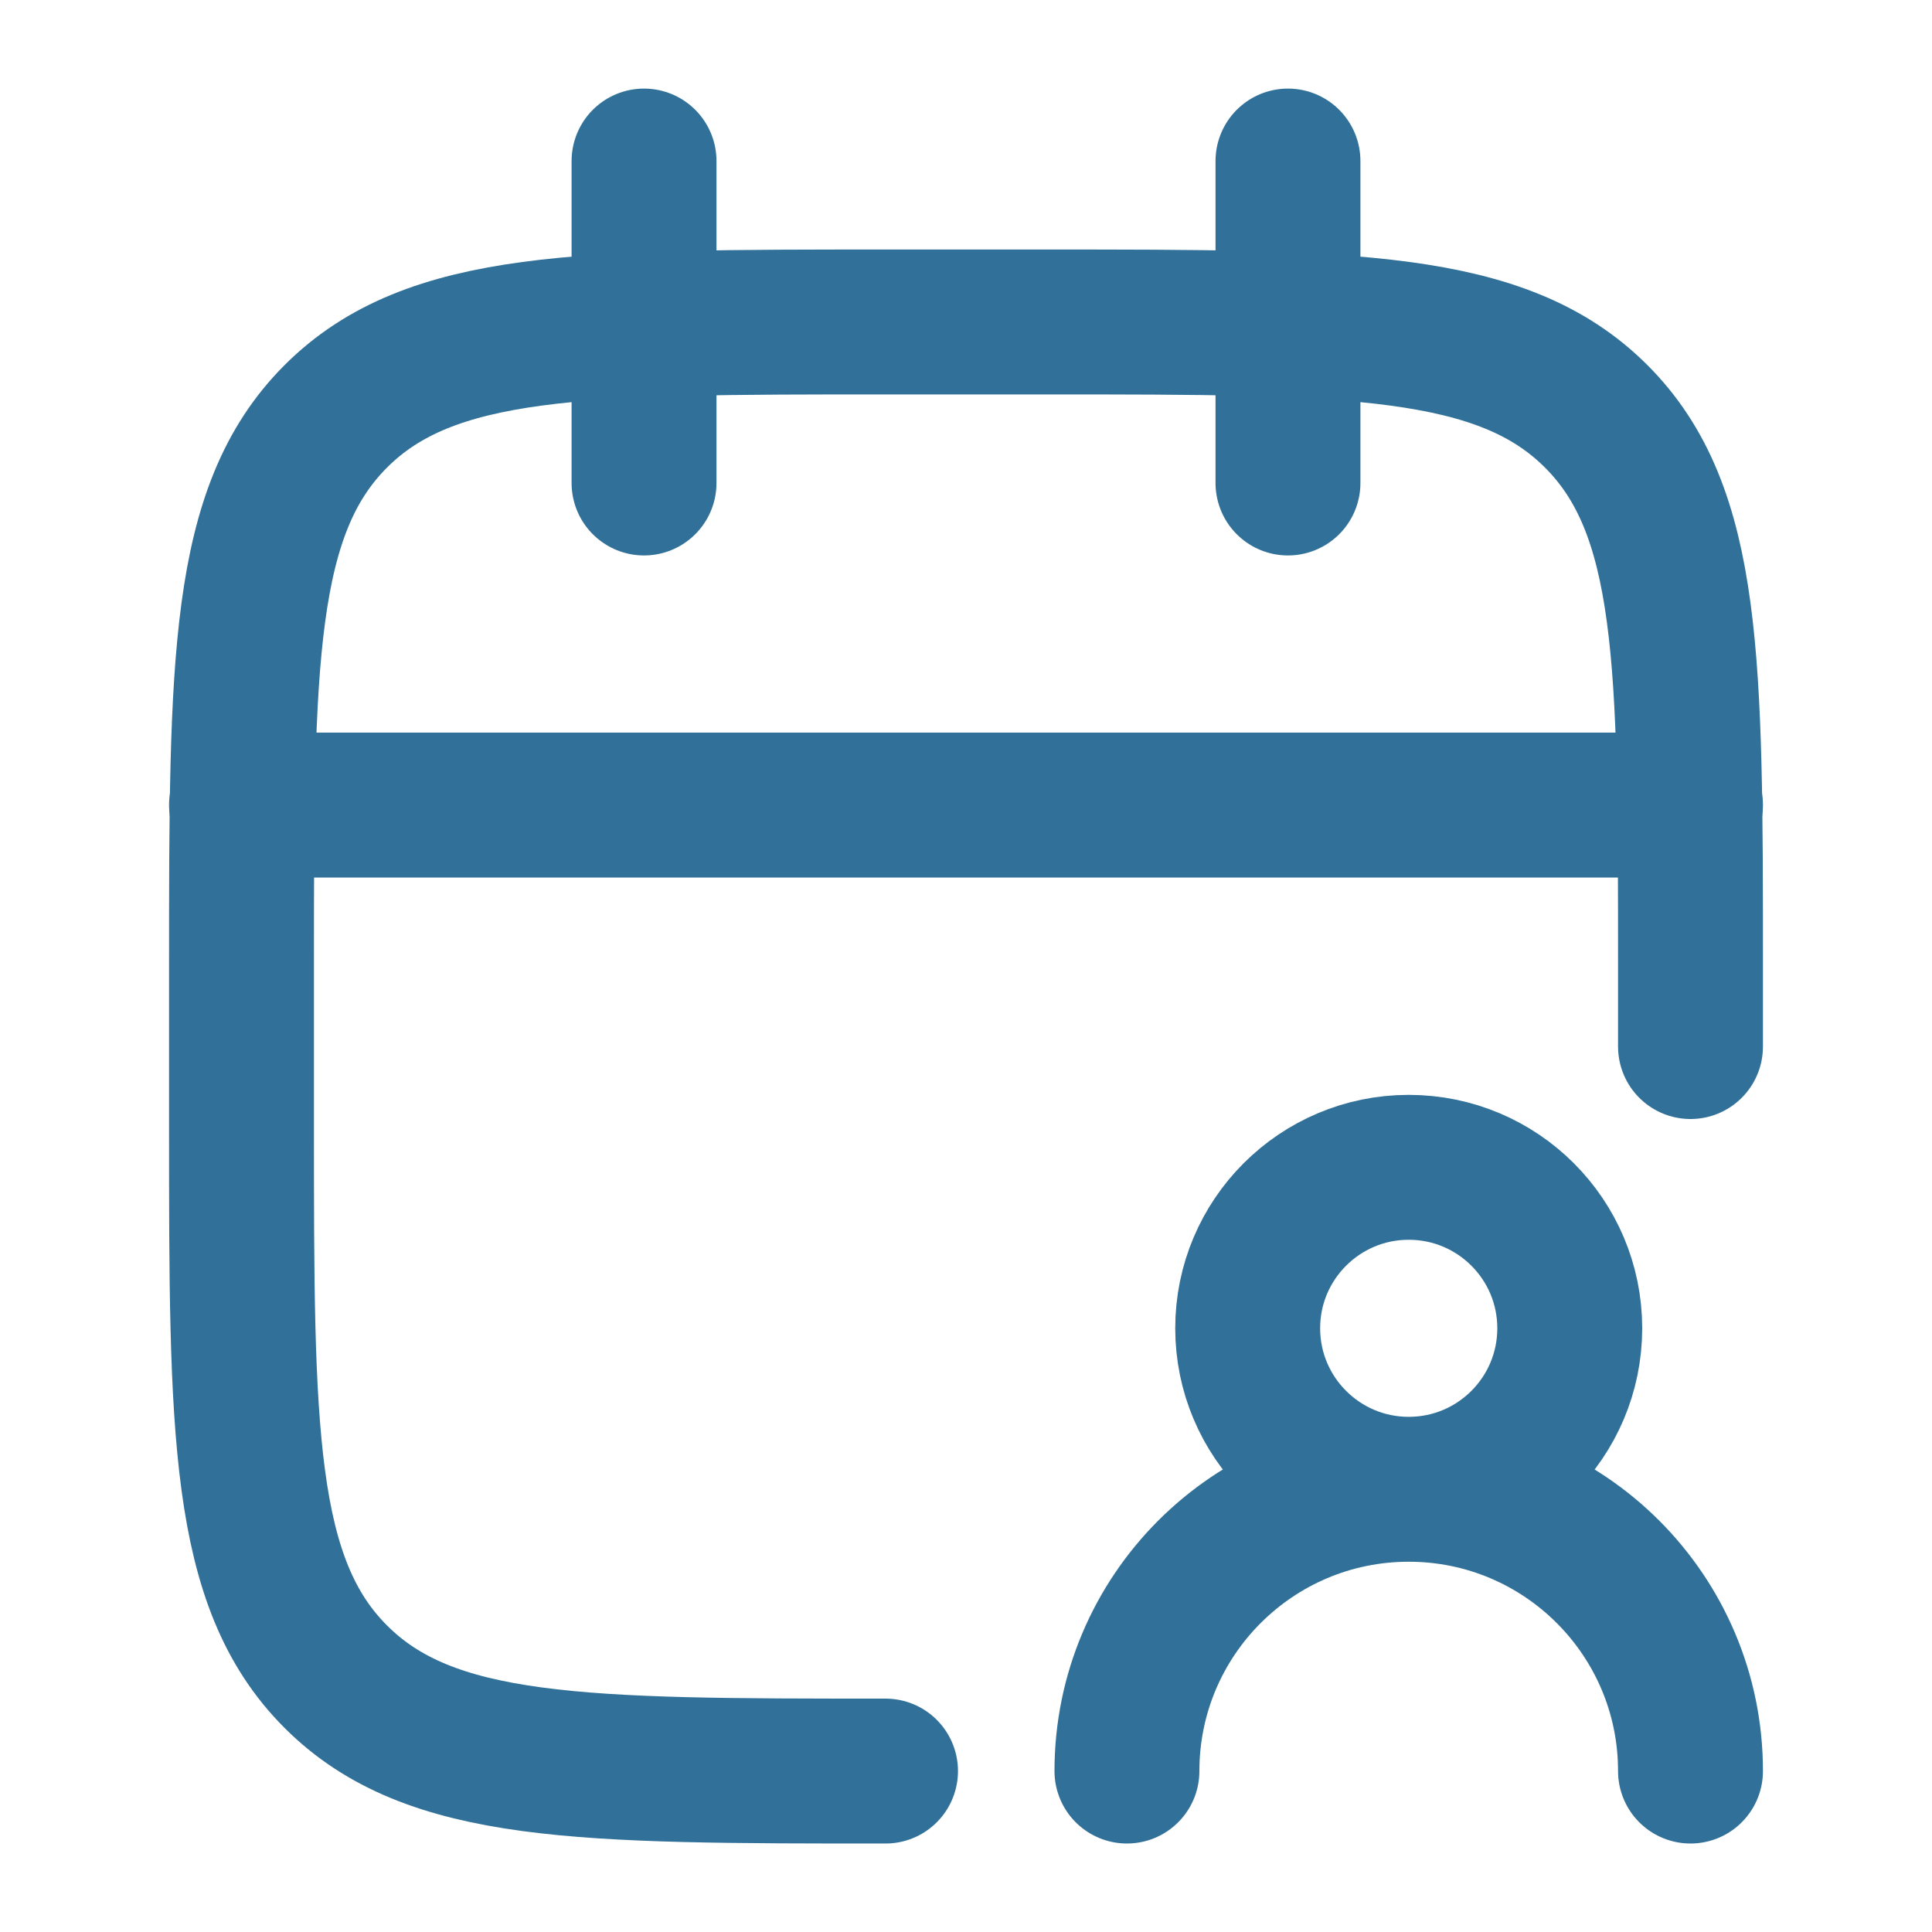
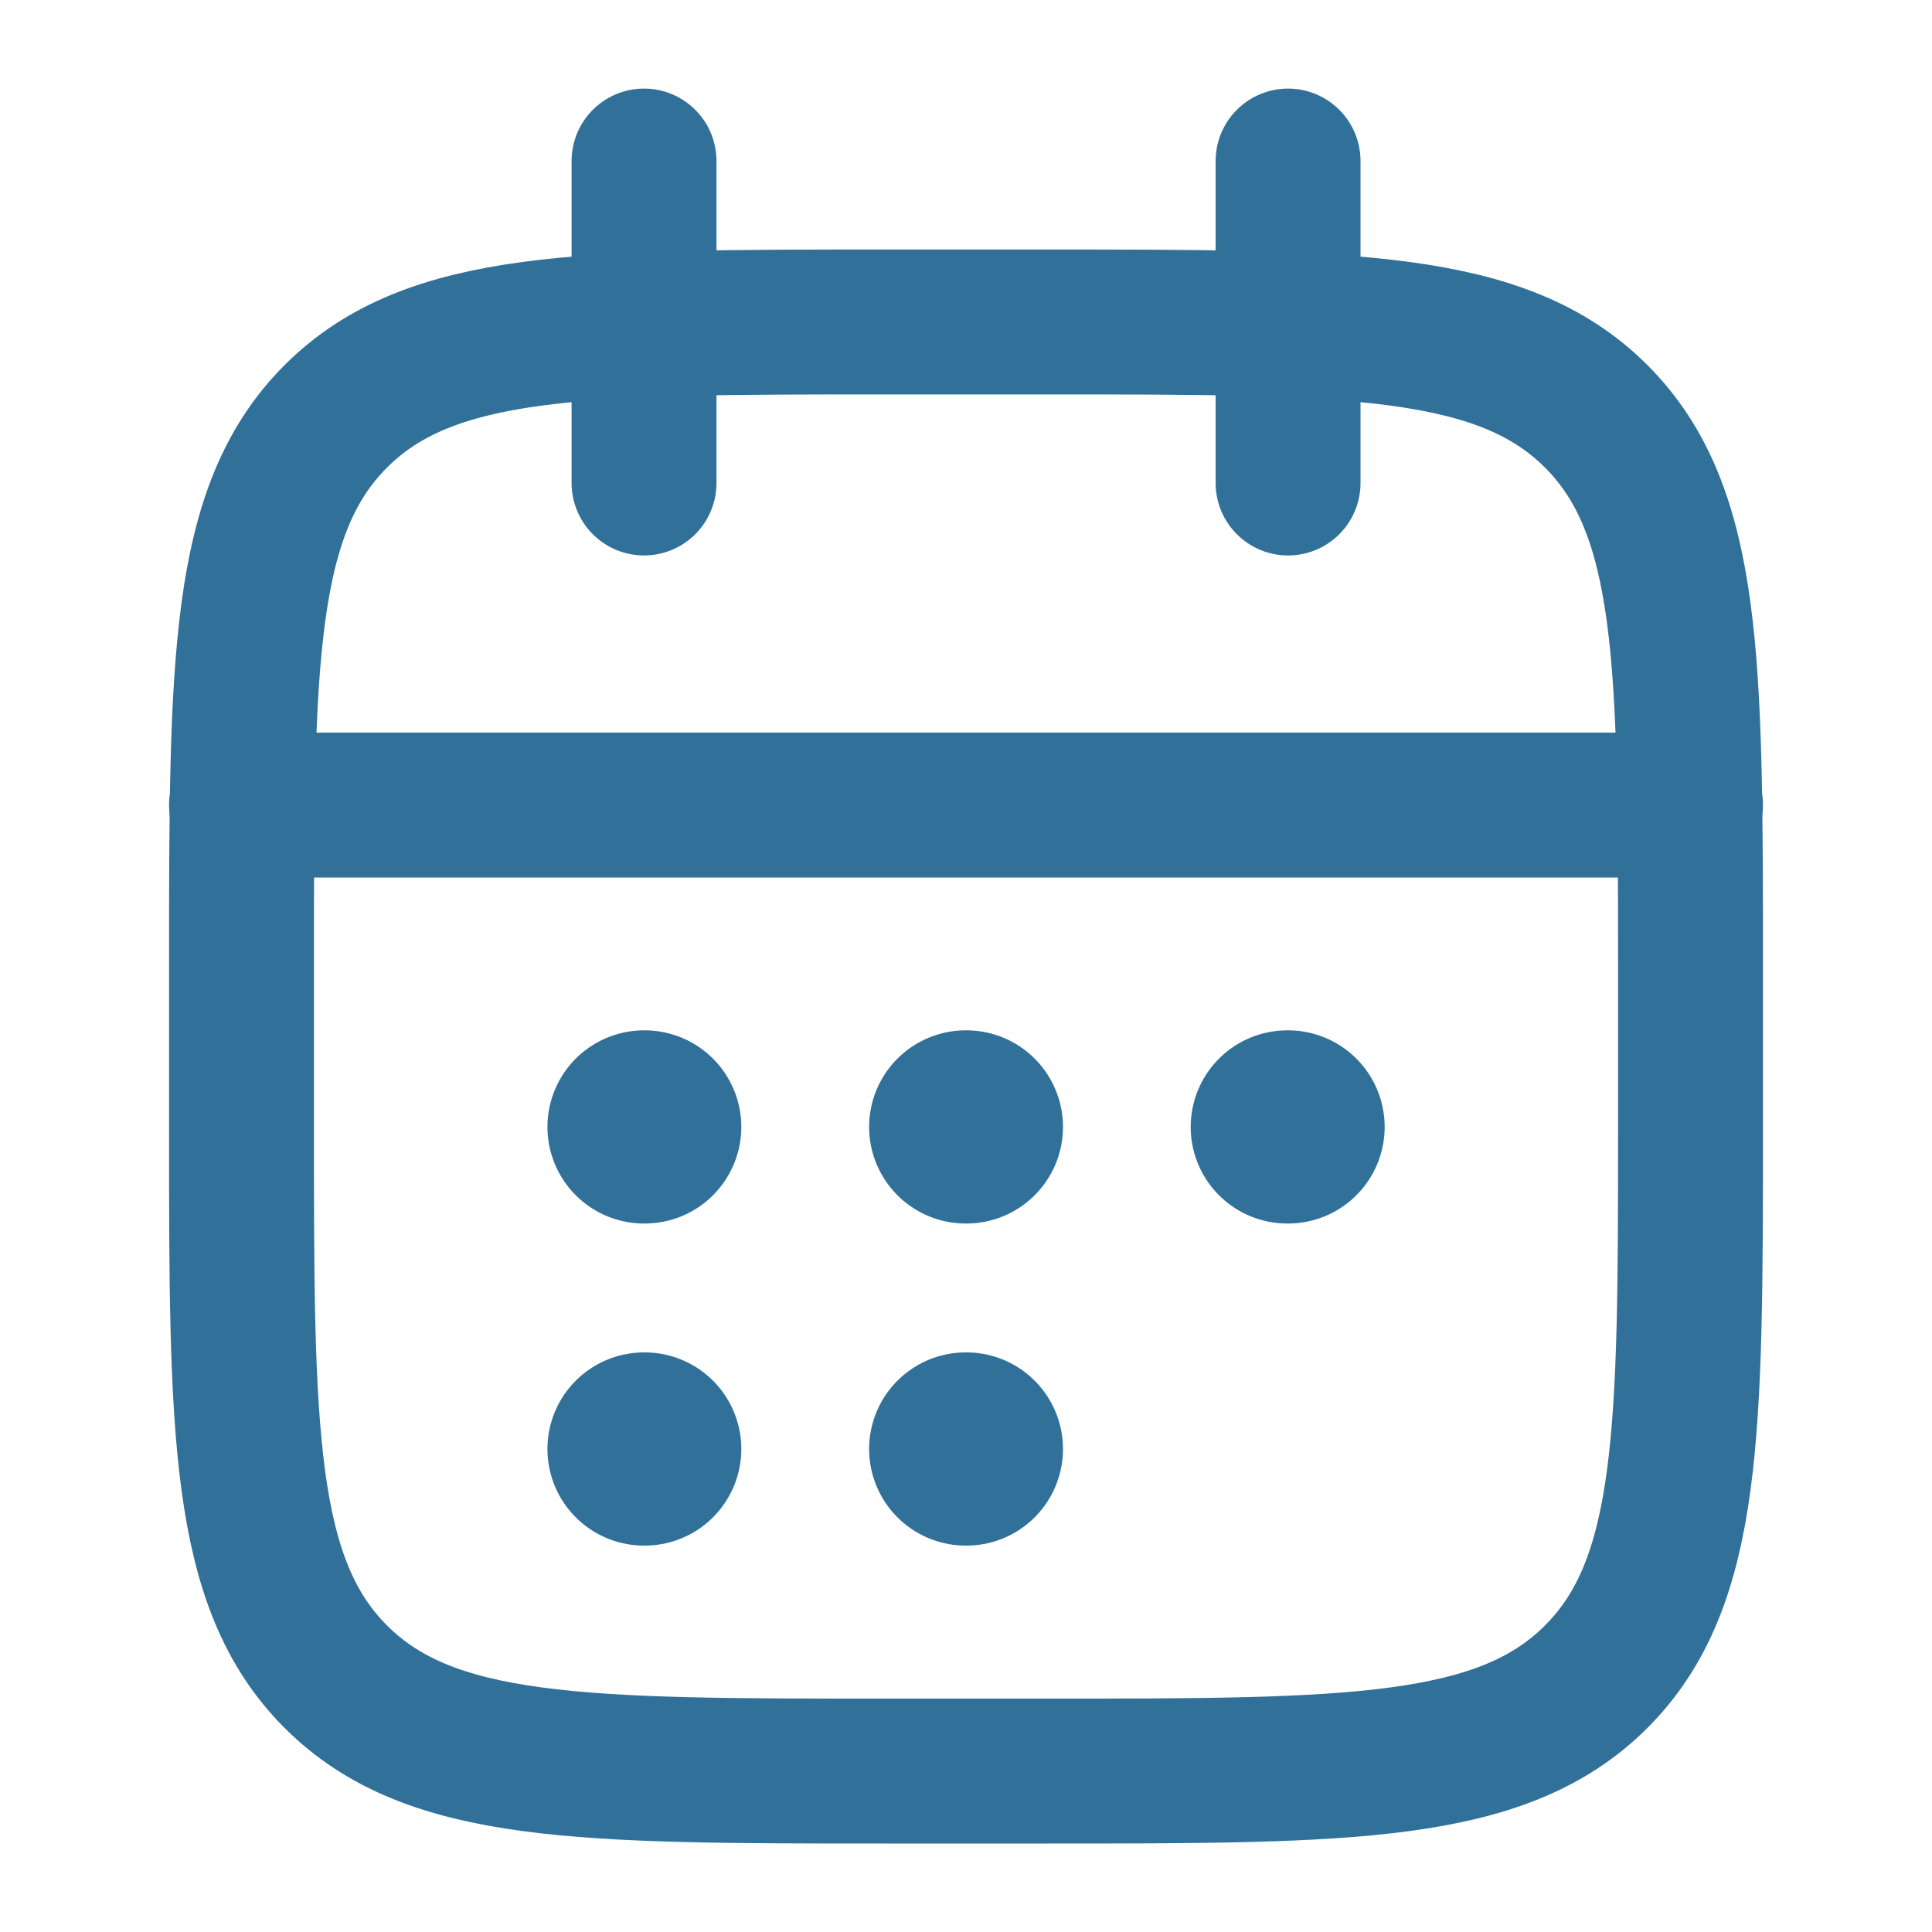
<svg xmlns="http://www.w3.org/2000/svg" width="20" height="20" viewBox="0 0 20 20" fill="none">
-   <path d="M13.333 1.667V5M6.667 1.667V5" stroke="#317199" stroke-width="1.5" stroke-linecap="round" stroke-linejoin="round" />
-   <path d="M17.5 10.834V10C17.5 6.857 17.5 5.286 16.524 4.31C15.547 3.333 13.976 3.333 10.833 3.333H9.167C6.024 3.333 4.453 3.333 3.476 4.31C2.5 5.286 2.5 6.857 2.5 10V11.667C2.5 14.809 2.5 16.381 3.476 17.357C4.453 18.334 6.024 18.334 9.167 18.334" stroke="#317199" stroke-width="1.5" stroke-linecap="round" stroke-linejoin="round" />
+   <path d="M13.334 1.667V5M6.667 1.667V5" stroke="#317199" stroke-width="1.5" stroke-linecap="round" stroke-linejoin="round" />
+   <path d="M10.833 3.333H9.167C6.024 3.333 4.453 3.333 3.476 4.31C2.5 5.286 2.5 6.857 2.5 10V11.667C2.5 14.809 2.5 16.381 3.476 17.357C4.453 18.334 6.024 18.334 9.167 18.334H10.833C13.976 18.334 15.547 18.334 16.524 17.357C17.5 16.381 17.5 14.809 17.5 11.667V10C17.5 6.857 17.5 5.286 16.524 4.31C15.547 3.333 13.976 3.333 10.833 3.333Z" stroke="#317199" stroke-width="1.5" stroke-linecap="round" stroke-linejoin="round" />
  <path d="M2.5 8.334H17.5" stroke="#317199" stroke-width="1.5" stroke-linecap="round" stroke-linejoin="round" />
-   <path d="M14.583 15.417C13.663 15.417 12.916 14.671 12.916 13.75C12.916 12.83 13.663 12.084 14.583 12.084C15.504 12.084 16.25 12.83 16.25 13.75C16.25 14.671 15.504 15.417 14.583 15.417ZM14.583 15.417C16.194 15.417 17.5 16.723 17.5 18.334M14.583 15.417C12.972 15.417 11.666 16.723 11.666 18.334" stroke="#317199" stroke-width="1.5" stroke-linecap="round" stroke-linejoin="round" />
+   <path d="M9.997 11.666H10.004M9.997 15H10.004M13.326 11.666H13.334M6.667 11.666H6.674M6.667 15H6.674" stroke="#317199" stroke-width="2" stroke-linecap="round" stroke-linejoin="round" />
</svg>
